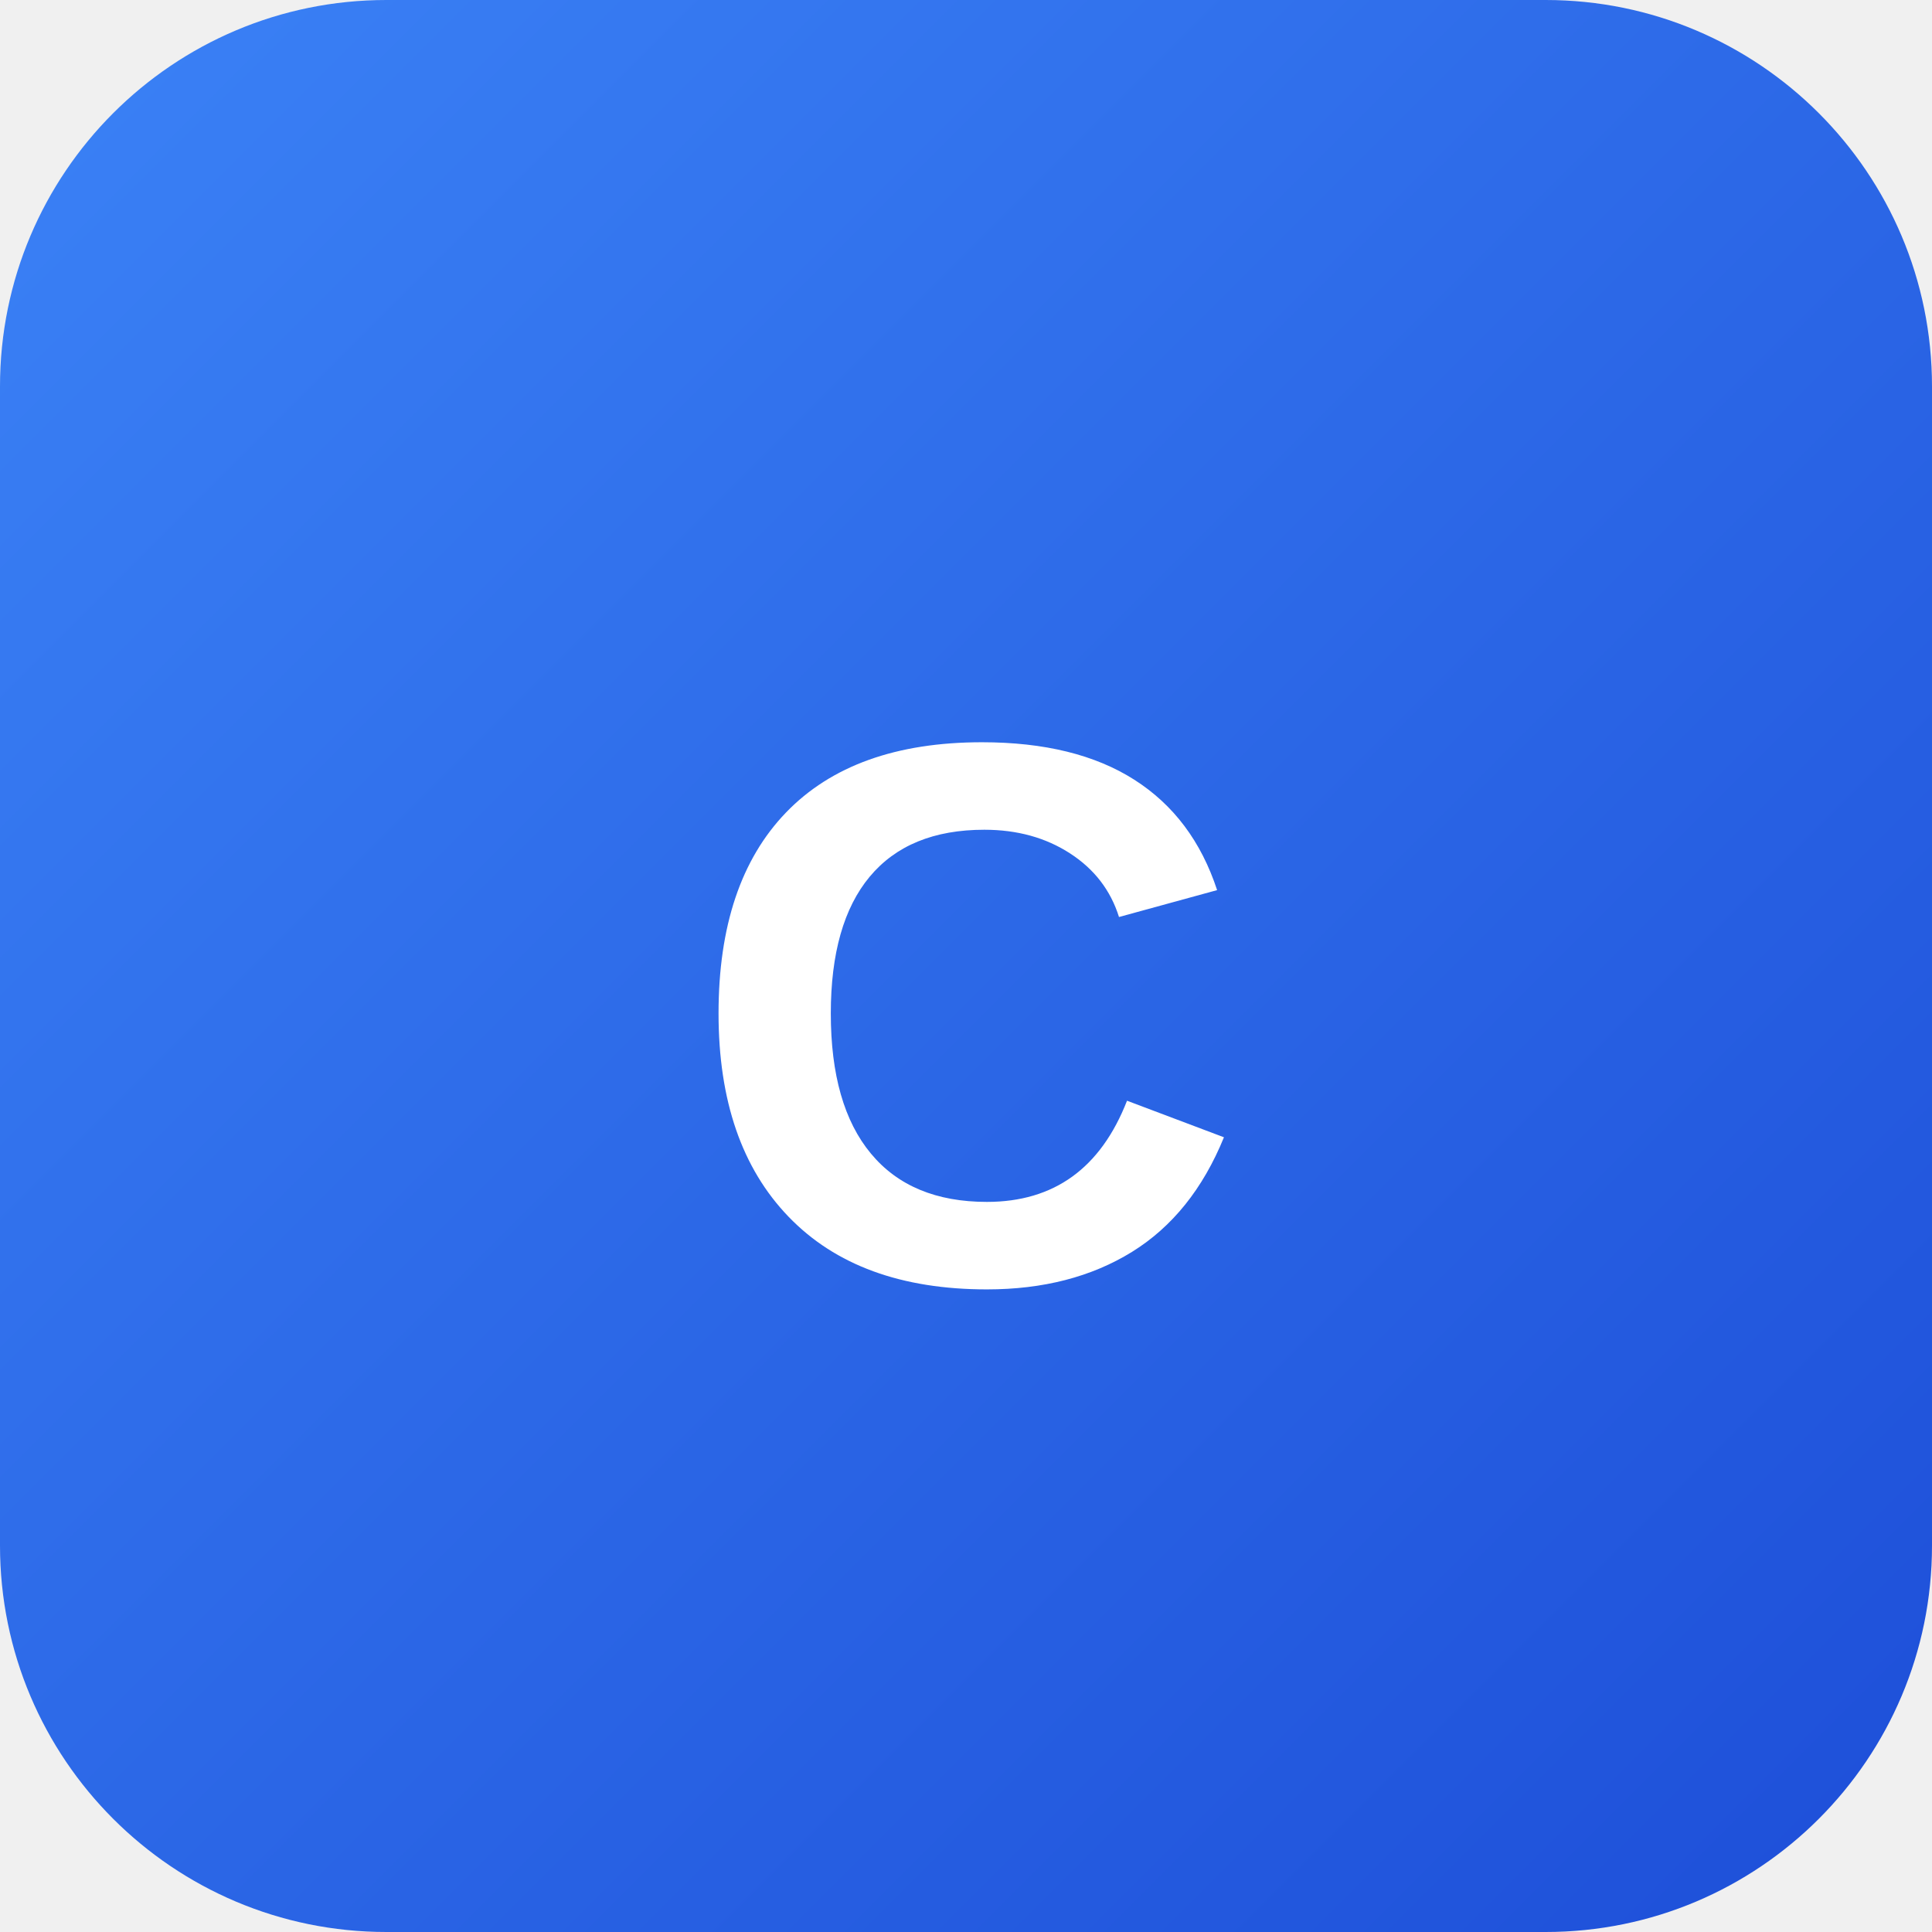
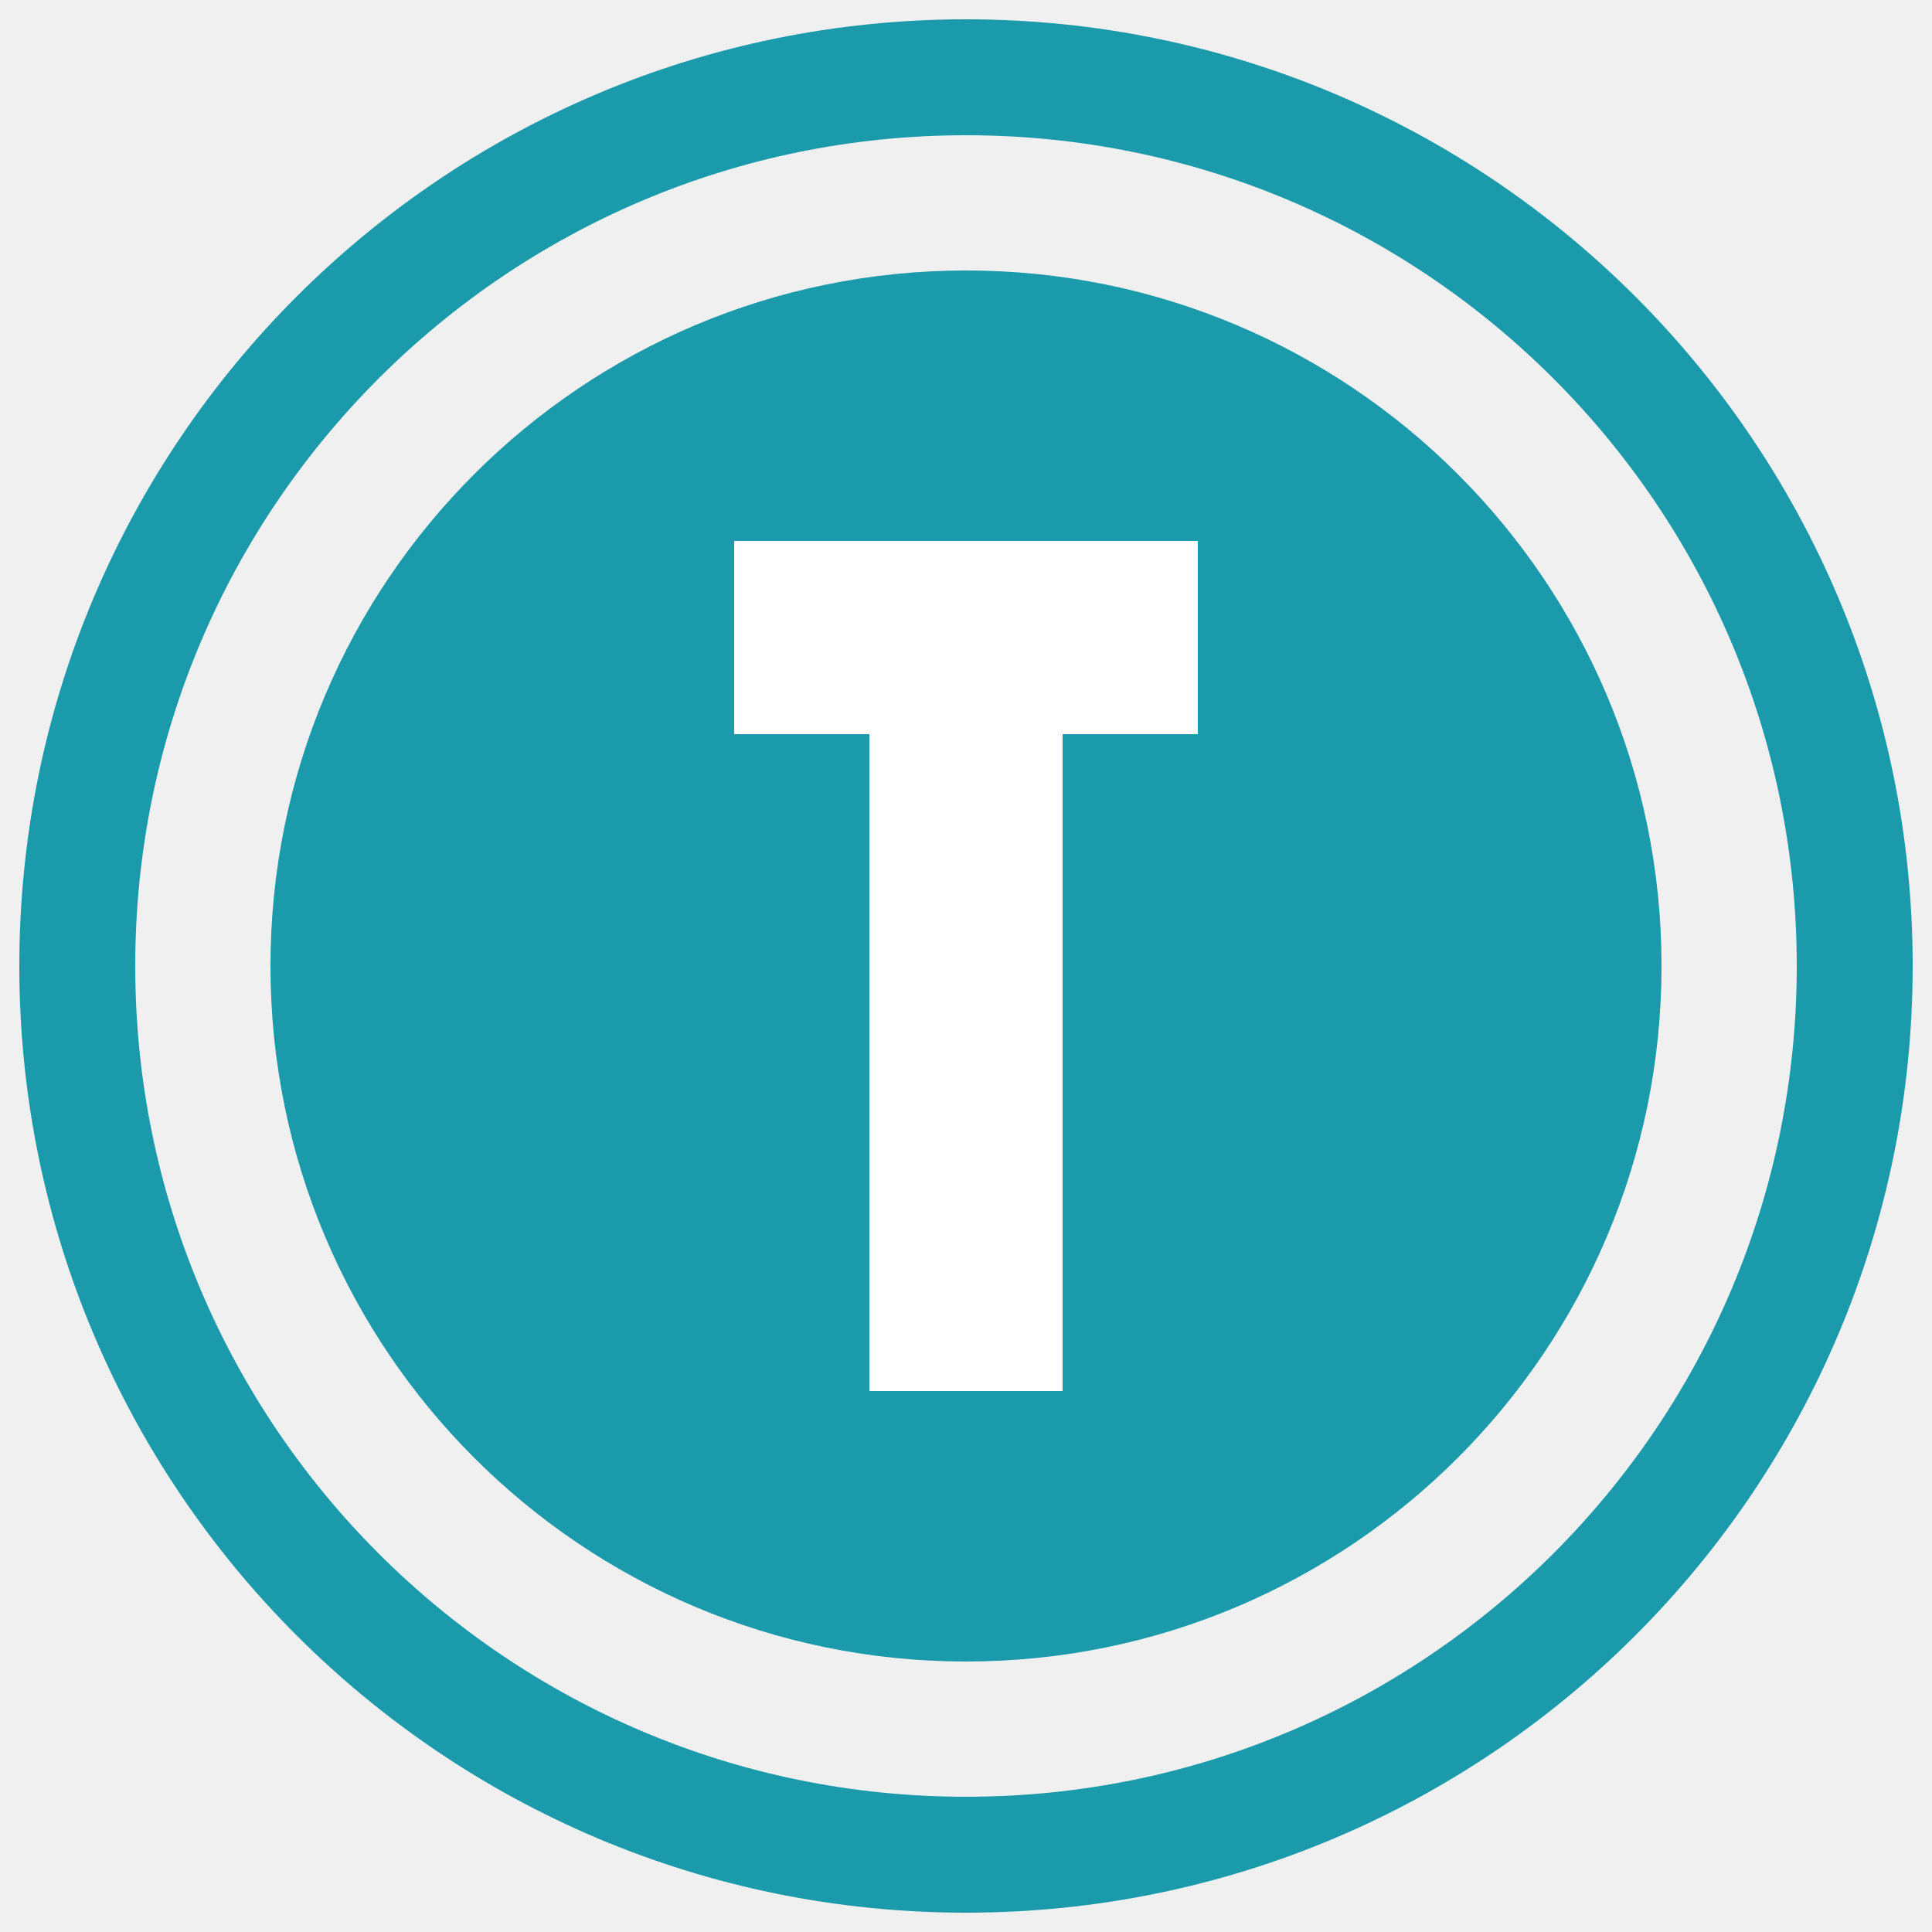
- <svg xmlns="http://www.w3.org/2000/svg" width="128" height="128" viewBox="0 0 128 128">
-   <defs>
-     <linearGradient id="grad" x1="0%" y1="0%" x2="100%" y2="100%">
-       <stop offset="0%" style="stop-color:#3b82f6" />
-       <stop offset="100%" style="stop-color:#1d4ed8" />
-     </linearGradient>
-   </defs>
-   <rect width="128" height="128" rx="25.6" fill="url(#grad)" />
-   <text x="50%" y="55%" font-family="Arial, sans-serif" font-size="51.2" font-weight="bold" fill="white" text-anchor="middle" dominant-baseline="middle">C</text>
+ <svg xmlns="http://www.w3.org/2000/svg" width="128" height="128" viewBox="0 0 100 100" fill="none">
+   <circle cx="50" cy="50" r="46" fill="none" stroke="#1a9aaa" stroke-width="6" />
+   <circle cx="50" cy="50" r="36" fill="#1a9aaa" />
+   <rect x="38" y="28" width="24" height="10" fill="white" />
+   <rect x="45" y="28" width="10" height="44" fill="white" />
</svg>
